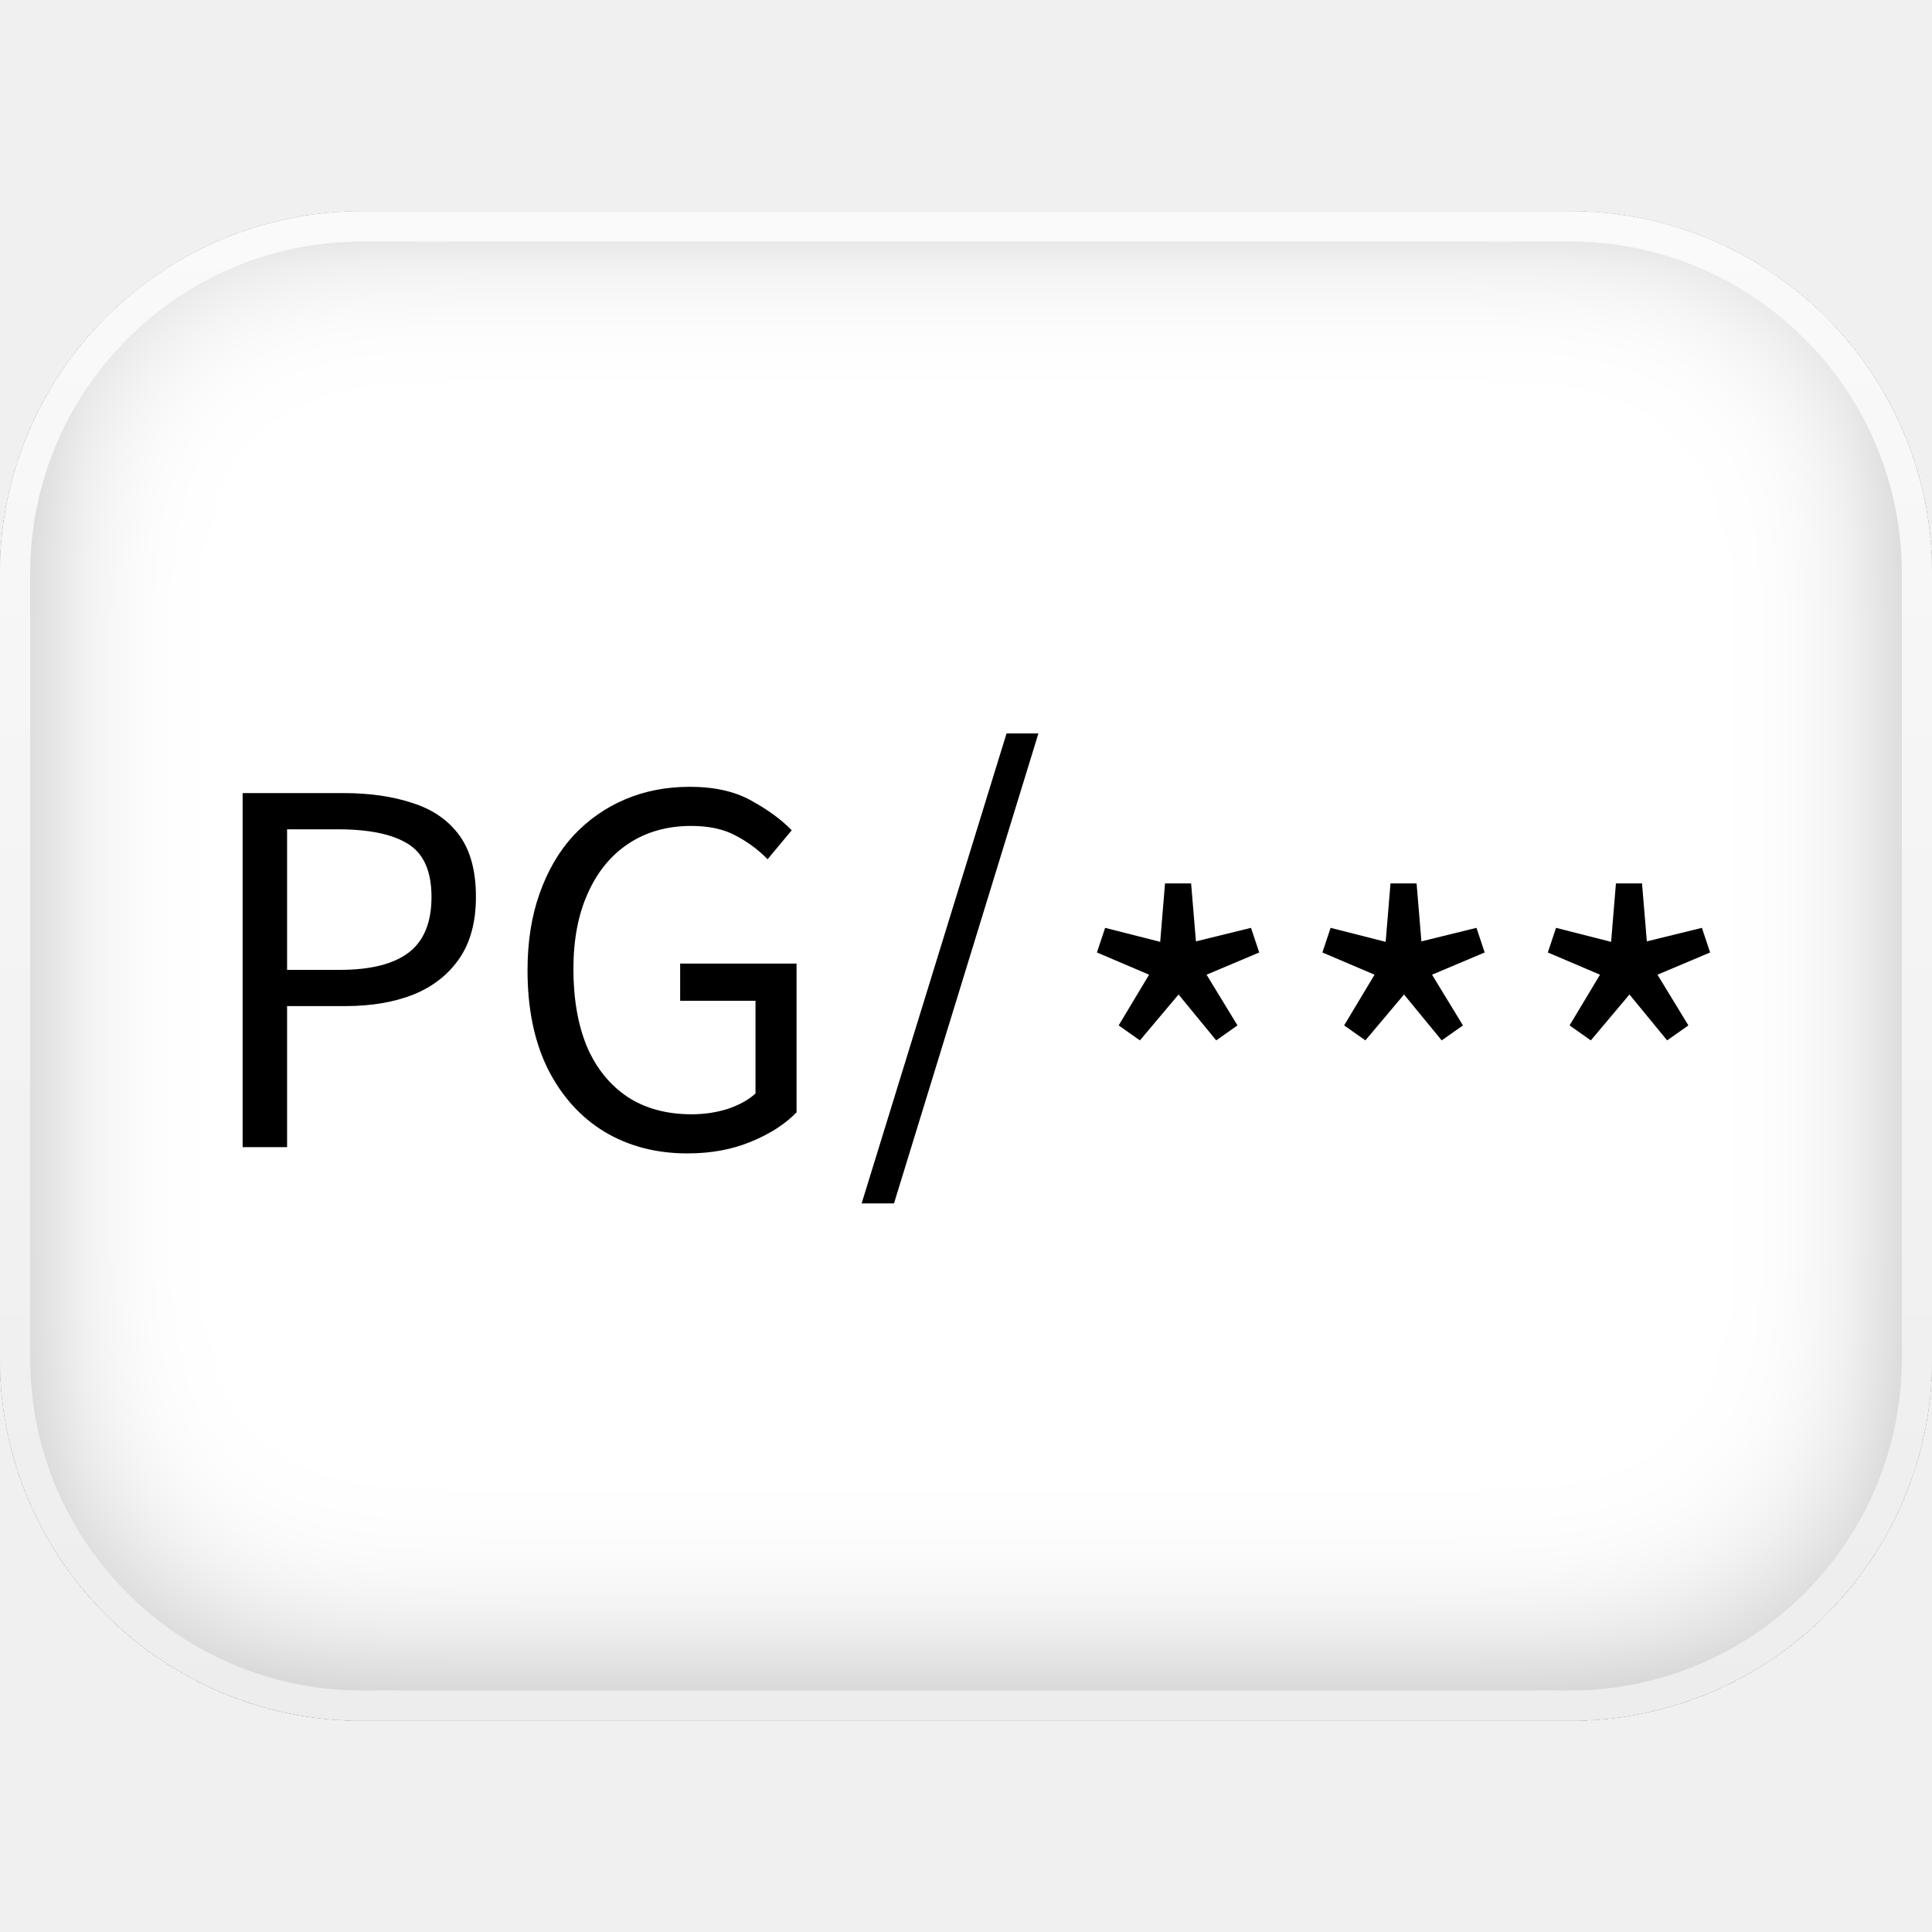
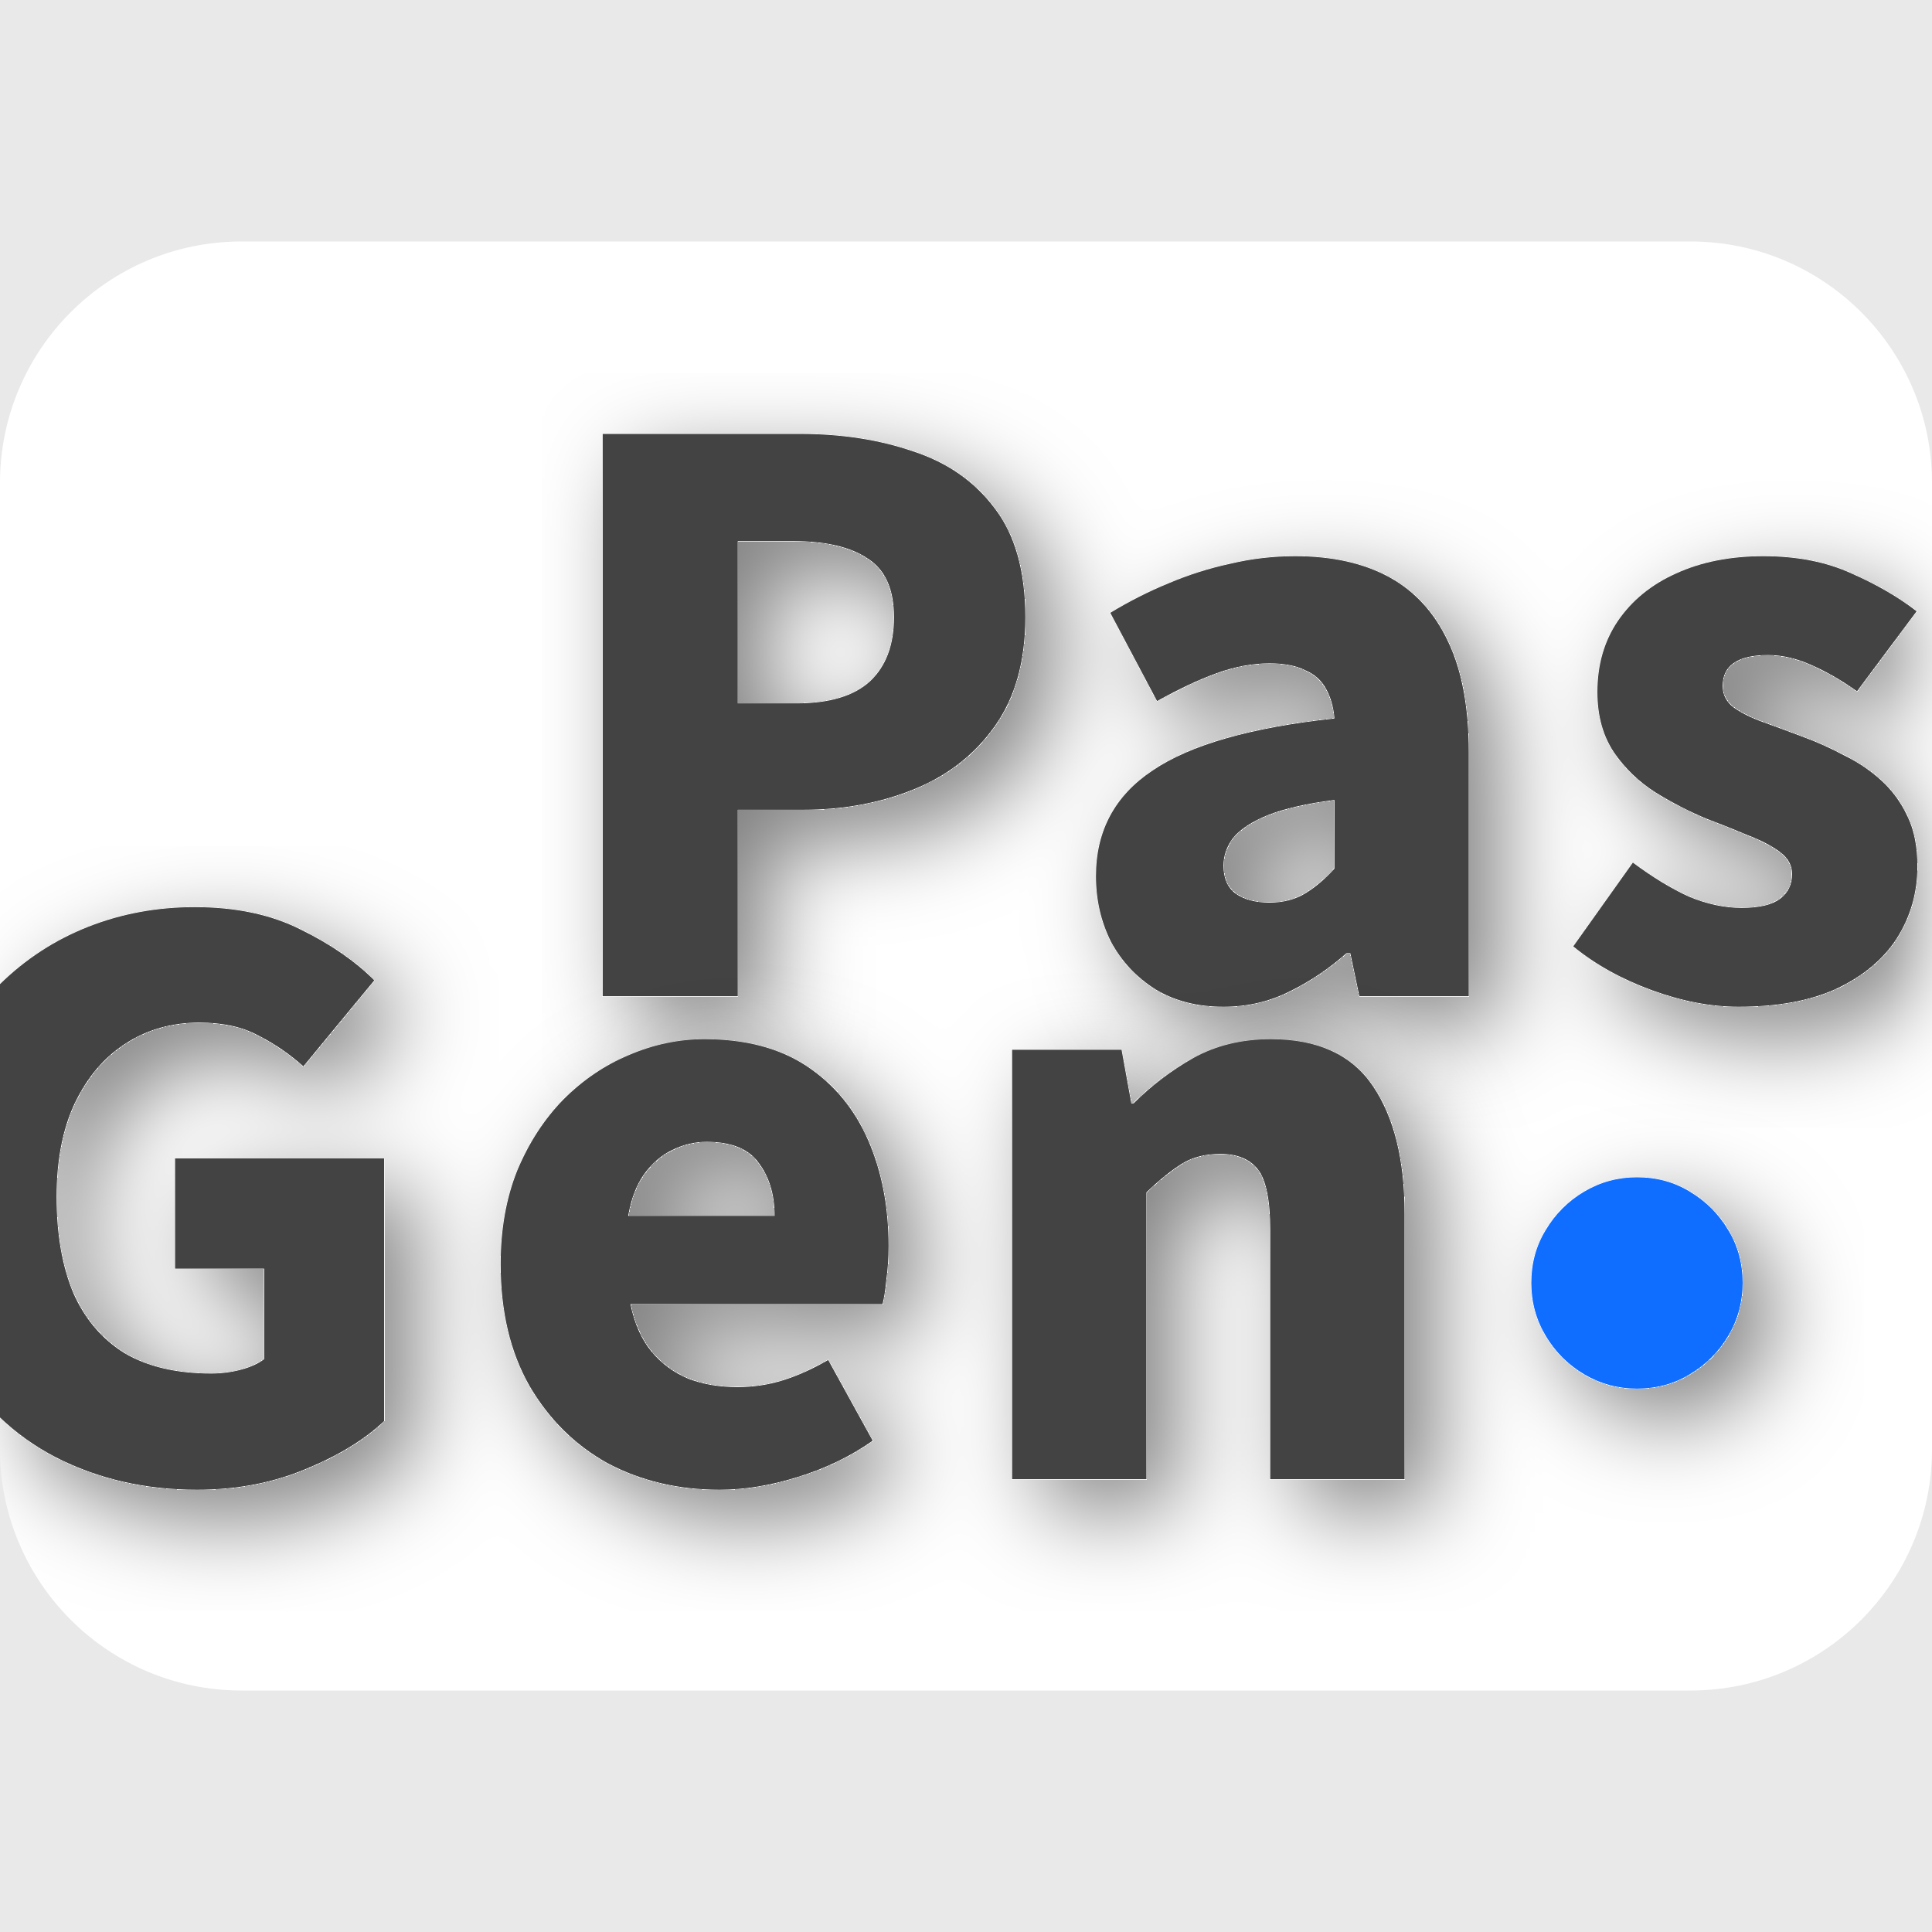
<svg xmlns="http://www.w3.org/2000/svg" width="64" height="64" viewBox="0 0 64 64" fill="none">
-   <g filter="url(#filter0_i_139_304)">
-     <rect y="7" width="64" height="50" rx="12" fill="white" />
+   <rect width="64" height="64" fill="#E9E9E9" />
+   <g id="Frame 4">
+     <rect id="Background / soft spectral gradient" y="8" width="64" height="48" rx="8" fill="white" />
+     <rect id="Background / soft spectral gradient_2" y="8" width="64" height="48" rx="8" fill="white" fill-opacity="0.2" />
+     <mask id="mask0_122_1725" style="mask-type:luminance" maskUnits="userSpaceOnUse" x="0" y="8" width="64" height="48">
+       <rect id="åè§ç©å½¢èç" y="8" width="64" height="48" rx="8" fill="white" />
+     </mask>
+     <g mask="url(#mask0_122_1725)">
+       <g id="Group 3">
+         <g id="Group 5" filter="url(#filter1_d_122_1725)">
+           <path id="25 / P" d="M19.965 33V14.375H26.515C27.882 14.375 29.124 14.567 30.24 14.95C31.374 15.317 32.274 15.942 32.94 16.825C33.624 17.708 33.965 18.917 33.965 20.45C33.965 21.917 33.624 23.125 32.94 24.075C32.274 25.008 31.382 25.7 30.265 26.15C29.149 26.6 27.932 26.825 26.615 26.825H24.44V33H19.965ZM24.44 23.3H26.39C27.474 23.3 28.282 23.058 28.815 22.575C29.349 22.075 29.615 21.367 29.615 20.45C29.615 19.517 29.324 18.867 28.74 18.5C28.174 18.117 27.349 17.925 26.265 17.925H24.44V23.3Z" fill="#434343" />
+           <path id="26 / a" d="M40.53 33.35C39.663 33.35 38.913 33.158 38.28 32.775C37.647 32.375 37.155 31.85 36.805 31.2C36.471 30.533 36.305 29.808 36.305 29.025C36.305 27.525 36.93 26.358 38.18 25.525C39.43 24.675 41.438 24.1 44.205 23.8C44.172 23.417 44.08 23.092 43.93 22.825C43.78 22.542 43.547 22.333 43.23 22.2C42.93 22.05 42.538 21.975 42.055 21.975C41.488 21.975 40.905 22.083 40.305 22.3C39.705 22.517 39.047 22.825 38.33 23.225L36.78 20.3C37.413 19.917 38.055 19.592 38.705 19.325C39.371 19.042 40.055 18.825 40.755 18.675C41.455 18.508 42.172 18.425 42.905 18.425C44.138 18.425 45.18 18.658 46.03 19.125C46.88 19.592 47.53 20.308 47.98 21.275C48.43 22.225 48.655 23.442 48.655 24.925V33H45.03L44.73 31.575H44.605C44.022 32.092 43.388 32.517 42.705 32.85C42.038 33.183 41.313 33.35 40.53 33.35ZM42.055 29.9C42.505 29.9 42.897 29.8 43.23 29.6C43.563 29.4 43.888 29.125 44.205 28.775V26.5C43.288 26.617 42.555 26.783 42.005 27C41.471 27.217 41.088 27.467 40.855 27.75C40.638 28.033 40.53 28.342 40.53 28.675C40.53 29.092 40.663 29.4 40.93 29.6C41.213 29.8 41.588 29.9 42.055 29.9Z" fill="#434343" />
+           <path id="27 / s" d="M57.591 33.35C56.674 33.35 55.716 33.167 54.716 32.8C53.716 32.433 52.849 31.95 52.116 31.35L54.091 28.575C54.741 29.058 55.358 29.433 55.941 29.7C56.541 29.95 57.124 30.075 57.691 30.075C58.274 30.075 58.699 29.975 58.966 29.775C59.233 29.575 59.366 29.3 59.366 28.95C59.366 28.667 59.233 28.425 58.966 28.225C58.699 28.025 58.349 27.842 57.916 27.675C57.483 27.492 57.024 27.308 56.541 27.125C55.974 26.892 55.408 26.6 54.841 26.25C54.291 25.9 53.833 25.458 53.466 24.925C53.099 24.375 52.916 23.708 52.916 22.925C52.916 22.025 53.141 21.242 53.591 20.575C54.058 19.892 54.699 19.367 55.516 19C56.349 18.617 57.316 18.425 58.416 18.425C59.533 18.425 60.508 18.617 61.341 19C62.174 19.367 62.891 19.783 63.491 20.25L61.516 22.9C60.999 22.533 60.491 22.242 59.991 22.025C59.508 21.808 59.033 21.7 58.566 21.7C58.049 21.7 57.666 21.792 57.416 21.975C57.183 22.142 57.066 22.392 57.066 22.725C57.066 23.008 57.183 23.242 57.416 23.425C57.666 23.608 57.999 23.775 58.416 23.925C58.833 24.075 59.283 24.242 59.766 24.425C60.216 24.592 60.658 24.792 61.091 25.025C61.541 25.242 61.949 25.517 62.316 25.85C62.683 26.183 62.974 26.583 63.191 27.05C63.408 27.5 63.516 28.05 63.516 28.7C63.516 29.567 63.291 30.358 62.841 31.075C62.391 31.775 61.724 32.333 60.841 32.75C59.974 33.15 58.891 33.35 57.591 33.35Z" fill="#434343" />
+         </g>
+         <g id="Group 4" filter="url(#filter2_d_122_1725)">
+           <path id="30 / G" d="M6.525 49.35C4.808 49.35 3.25 48.992 1.85 48.275C0.467 47.558 -0.642 46.492 -1.475 45.075C-2.292 43.658 -2.7 41.9 -2.7 39.8C-2.7 38.25 -2.458 36.875 -1.975 35.675C-1.492 34.458 -0.833 33.433 2.83122e-07 32.6C0.85 31.767 1.825 31.133 2.925 30.7C4.025 30.267 5.2 30.05 6.45 30.05C7.817 30.05 8.992 30.3 9.975 30.8C10.958 31.283 11.767 31.842 12.4 32.475L10.05 35.325C9.583 34.908 9.083 34.567 8.55 34.3C8.033 34.017 7.383 33.875 6.6 33.875C5.683 33.875 4.867 34.108 4.15 34.575C3.45 35.025 2.892 35.683 2.475 36.55C2.075 37.4 1.875 38.433 1.875 39.65C1.875 40.883 2.058 41.942 2.425 42.825C2.808 43.692 3.375 44.358 4.125 44.825C4.892 45.275 5.85 45.5 7 45.5C7.333 45.5 7.658 45.458 7.975 45.375C8.292 45.292 8.55 45.175 8.75 45.025V42.025H5.8V38.375H12.725V47.075C12.075 47.692 11.2 48.225 10.1 48.675C9.017 49.125 7.825 49.35 6.525 49.35Z" fill="#434343" />
+           <path id="31 / e" d="M23.835 49.35C22.468 49.35 21.235 49.058 20.135 48.475C19.052 47.875 18.185 47.017 17.535 45.9C16.902 44.783 16.585 43.442 16.585 41.875C16.585 40.725 16.768 39.692 17.135 38.775C17.518 37.858 18.027 37.075 18.66 36.425C19.31 35.775 20.035 35.283 20.835 34.95C21.652 34.6 22.485 34.425 23.335 34.425C24.702 34.425 25.835 34.725 26.735 35.325C27.635 35.925 28.31 36.742 28.76 37.775C29.21 38.808 29.435 39.975 29.435 41.275C29.435 41.675 29.41 42.05 29.36 42.4C29.327 42.75 29.285 43.017 29.235 43.2H20.885C21.018 43.85 21.252 44.375 21.585 44.775C21.918 45.175 22.327 45.475 22.81 45.675C23.293 45.858 23.835 45.95 24.435 45.95C24.952 45.95 25.452 45.875 25.935 45.725C26.418 45.575 26.918 45.35 27.435 45.05L28.91 47.725C28.177 48.242 27.352 48.642 26.435 48.925C25.535 49.208 24.668 49.35 23.835 49.35ZM20.81 40.275H25.66C25.66 39.575 25.485 38.992 25.135 38.525C24.802 38.058 24.227 37.825 23.41 37.825C23.01 37.825 22.627 37.917 22.26 38.1C21.91 38.267 21.602 38.533 21.335 38.9C21.085 39.25 20.91 39.708 20.81 40.275Z" fill="#434343" />
+           <path id="32 / n" d="M33.528 49V34.775H37.153L37.477 36.55H37.553C38.136 35.967 38.794 35.467 39.528 35.05C40.278 34.633 41.136 34.425 42.102 34.425C43.653 34.425 44.778 34.942 45.477 35.975C46.178 37.008 46.528 38.417 46.528 40.2V49H42.078V40.75C42.078 39.767 41.944 39.1 41.678 38.75C41.411 38.4 40.994 38.225 40.428 38.225C39.928 38.225 39.502 38.333 39.153 38.55C38.803 38.767 38.411 39.083 37.977 39.5V49H33.528Z" fill="#434343" />
+           <path id="32 / n_2" d="M54.227 39C54.877 39 55.461 39.158 55.977 39.475C56.511 39.792 56.936 40.217 57.252 40.75C57.569 41.267 57.727 41.85 57.727 42.5C57.727 43.133 57.569 43.717 57.252 44.25C56.936 44.783 56.511 45.208 55.977 45.525C55.461 45.842 54.877 46 54.227 46C53.594 46 53.011 45.842 52.477 45.525C51.944 45.208 51.519 44.783 51.203 44.25C50.886 43.717 50.727 43.133 50.727 42.5C50.727 41.85 50.886 41.267 51.203 40.75C51.519 40.217 51.944 39.792 52.477 39.475C53.011 39.158 53.594 39 54.227 39Z" fill="#0F6EFF" />
+         </g>
+       </g>
+     </g>
  </g>
-   <rect x="0.5" y="7.5" width="63" height="49" rx="11.5" stroke="url(#paint0_linear_139_304)" />
-   <path d="M8.038 38V26.272H11.382C12.257 26.272 13.024 26.384 13.686 26.608C14.347 26.821 14.859 27.179 15.222 27.68C15.585 28.181 15.766 28.859 15.766 29.712C15.766 30.533 15.585 31.211 15.222 31.744C14.859 32.277 14.352 32.677 13.702 32.944C13.051 33.2 12.299 33.328 11.446 33.328H9.51V38H8.038ZM9.51 32.128H11.254C12.278 32.128 13.04 31.936 13.542 31.552C14.043 31.168 14.294 30.555 14.294 29.712C14.294 28.859 14.033 28.272 13.51 27.952C12.998 27.632 12.225 27.472 11.19 27.472H9.51V32.128ZM22.771 38.208C21.736 38.208 20.819 37.968 20.019 37.488C19.23 37.008 18.605 36.315 18.147 35.408C17.699 34.501 17.475 33.413 17.475 32.144C17.475 31.195 17.608 30.347 17.875 29.6C18.142 28.843 18.515 28.203 18.995 27.68C19.485 27.157 20.056 26.757 20.707 26.48C21.358 26.203 22.072 26.064 22.851 26.064C23.672 26.064 24.355 26.219 24.899 26.528C25.443 26.827 25.886 27.152 26.227 27.504L25.427 28.464C25.128 28.155 24.776 27.893 24.371 27.68C23.976 27.467 23.485 27.36 22.899 27.36C22.11 27.36 21.422 27.552 20.835 27.936C20.248 28.32 19.795 28.869 19.475 29.584C19.155 30.288 18.995 31.125 18.995 32.096C18.995 33.088 19.144 33.947 19.443 34.672C19.752 35.387 20.2 35.941 20.787 36.336C21.373 36.72 22.083 36.912 22.915 36.912C23.331 36.912 23.726 36.853 24.099 36.736C24.483 36.608 24.792 36.437 25.027 36.224V33.152H22.531V31.92H26.387V36.848C26.003 37.243 25.496 37.568 24.867 37.824C24.248 38.08 23.549 38.208 22.771 38.208Z" fill="black" />
-   <path d="M28.543 39.864L33.343 24.296H34.399L29.615 39.864H28.543Z" fill="black" />
-   <path d="M37.761 34.464L37.057 33.968L38.065 32.288L36.337 31.552L36.609 30.736L38.433 31.2L38.593 29.264H39.457L39.617 31.184L41.441 30.736L41.713 31.552L39.969 32.288L40.993 33.968L40.289 34.464L39.041 32.944L37.761 34.464ZM45.23 34.464L44.526 33.968L45.534 32.288L43.806 31.552L44.078 30.736L45.902 31.2L46.062 29.264H46.926L47.086 31.184L48.91 30.736L49.182 31.552L47.438 32.288L48.462 33.968L47.758 34.464L46.51 32.944L45.23 34.464ZM52.698 34.464L51.994 33.968L53.002 32.288L51.274 31.552L51.546 30.736L53.37 31.2L53.53 29.264H54.394L54.554 31.184L56.378 30.736L56.65 31.552L54.906 32.288L55.93 33.968L55.226 34.464L53.978 32.944L52.698 34.464Z" fill="black" />
  <defs>
-     <filter id="filter0_i_139_304" x="0" y="6" width="64" height="51" filterUnits="userSpaceOnUse" color-interpolation-filters="sRGB">
+     <filter id="filter1_d_122_1725" x="17.965" y="12.375" width="69.545" height="24.975" filterUnits="userSpaceOnUse" color-interpolation-filters="sRGB">
      <feFlood flood-opacity="0" result="BackgroundImageFix" />
-       <feBlend mode="normal" in="SourceGraphic" in2="BackgroundImageFix" result="shape" />
      <feColorMatrix in="SourceAlpha" type="matrix" values="0 0 0 0 0 0 0 0 0 0 0 0 0 0 0 0 0 0 127 0" result="hardAlpha" />
-       <feOffset dy="-1" />
-       <feGaussianBlur stdDeviation="3" />
-       <feComposite in2="hardAlpha" operator="arithmetic" k2="-1" k3="1" />
-       <feColorMatrix type="matrix" values="0 0 0 0 0 0 0 0 0 0 0 0 0 0 0 0 0 0 0.25 0" />
-       <feBlend mode="normal" in2="shape" result="effect1_innerShadow_139_304" />
+       <feOffset dx="1" dy="1" />
+       <feGaussianBlur stdDeviation="1.5" />
+       <feComposite in2="hardAlpha" operator="out" />
+       <feColorMatrix type="matrix" values="0 0 0 0 0 0 0 0 0 0 0 0 0 0 0 0 0 0 0.5 0" />
+       <feBlend mode="normal" in2="BackgroundImageFix" result="effect1_dropShadow_122_1725" />
+       <feBlend mode="normal" in="SourceGraphic" in2="effect1_dropShadow_122_1725" result="shape" />
    </filter>
-     <linearGradient id="paint0_linear_139_304" x1="32" y1="7" x2="32" y2="57" gradientUnits="userSpaceOnUse">
-       <stop stop-color="#FAFAFA" />
-       <stop offset="1" stop-color="#EDEDED" />
-     </linearGradient>
+     <filter id="filter2_d_122_1725" x="-4.7" y="28.05" width="66.427" height="25.3" filterUnits="userSpaceOnUse" color-interpolation-filters="sRGB">
+       <feFlood flood-opacity="0" result="BackgroundImageFix" />
+       <feColorMatrix in="SourceAlpha" type="matrix" values="0 0 0 0 0 0 0 0 0 0 0 0 0 0 0 0 0 0 127 0" result="hardAlpha" />
+       <feOffset dx="1" dy="1" />
+       <feGaussianBlur stdDeviation="1.5" />
+       <feComposite in2="hardAlpha" operator="out" />
+       <feColorMatrix type="matrix" values="0 0 0 0 0 0 0 0 0 0 0 0 0 0 0 0 0 0 0.5 0" />
+       <feBlend mode="normal" in2="BackgroundImageFix" result="effect1_dropShadow_122_1725" />
+       <feBlend mode="normal" in="SourceGraphic" in2="effect1_dropShadow_122_1725" result="shape" />
+     </filter>
  </defs>
</svg>
